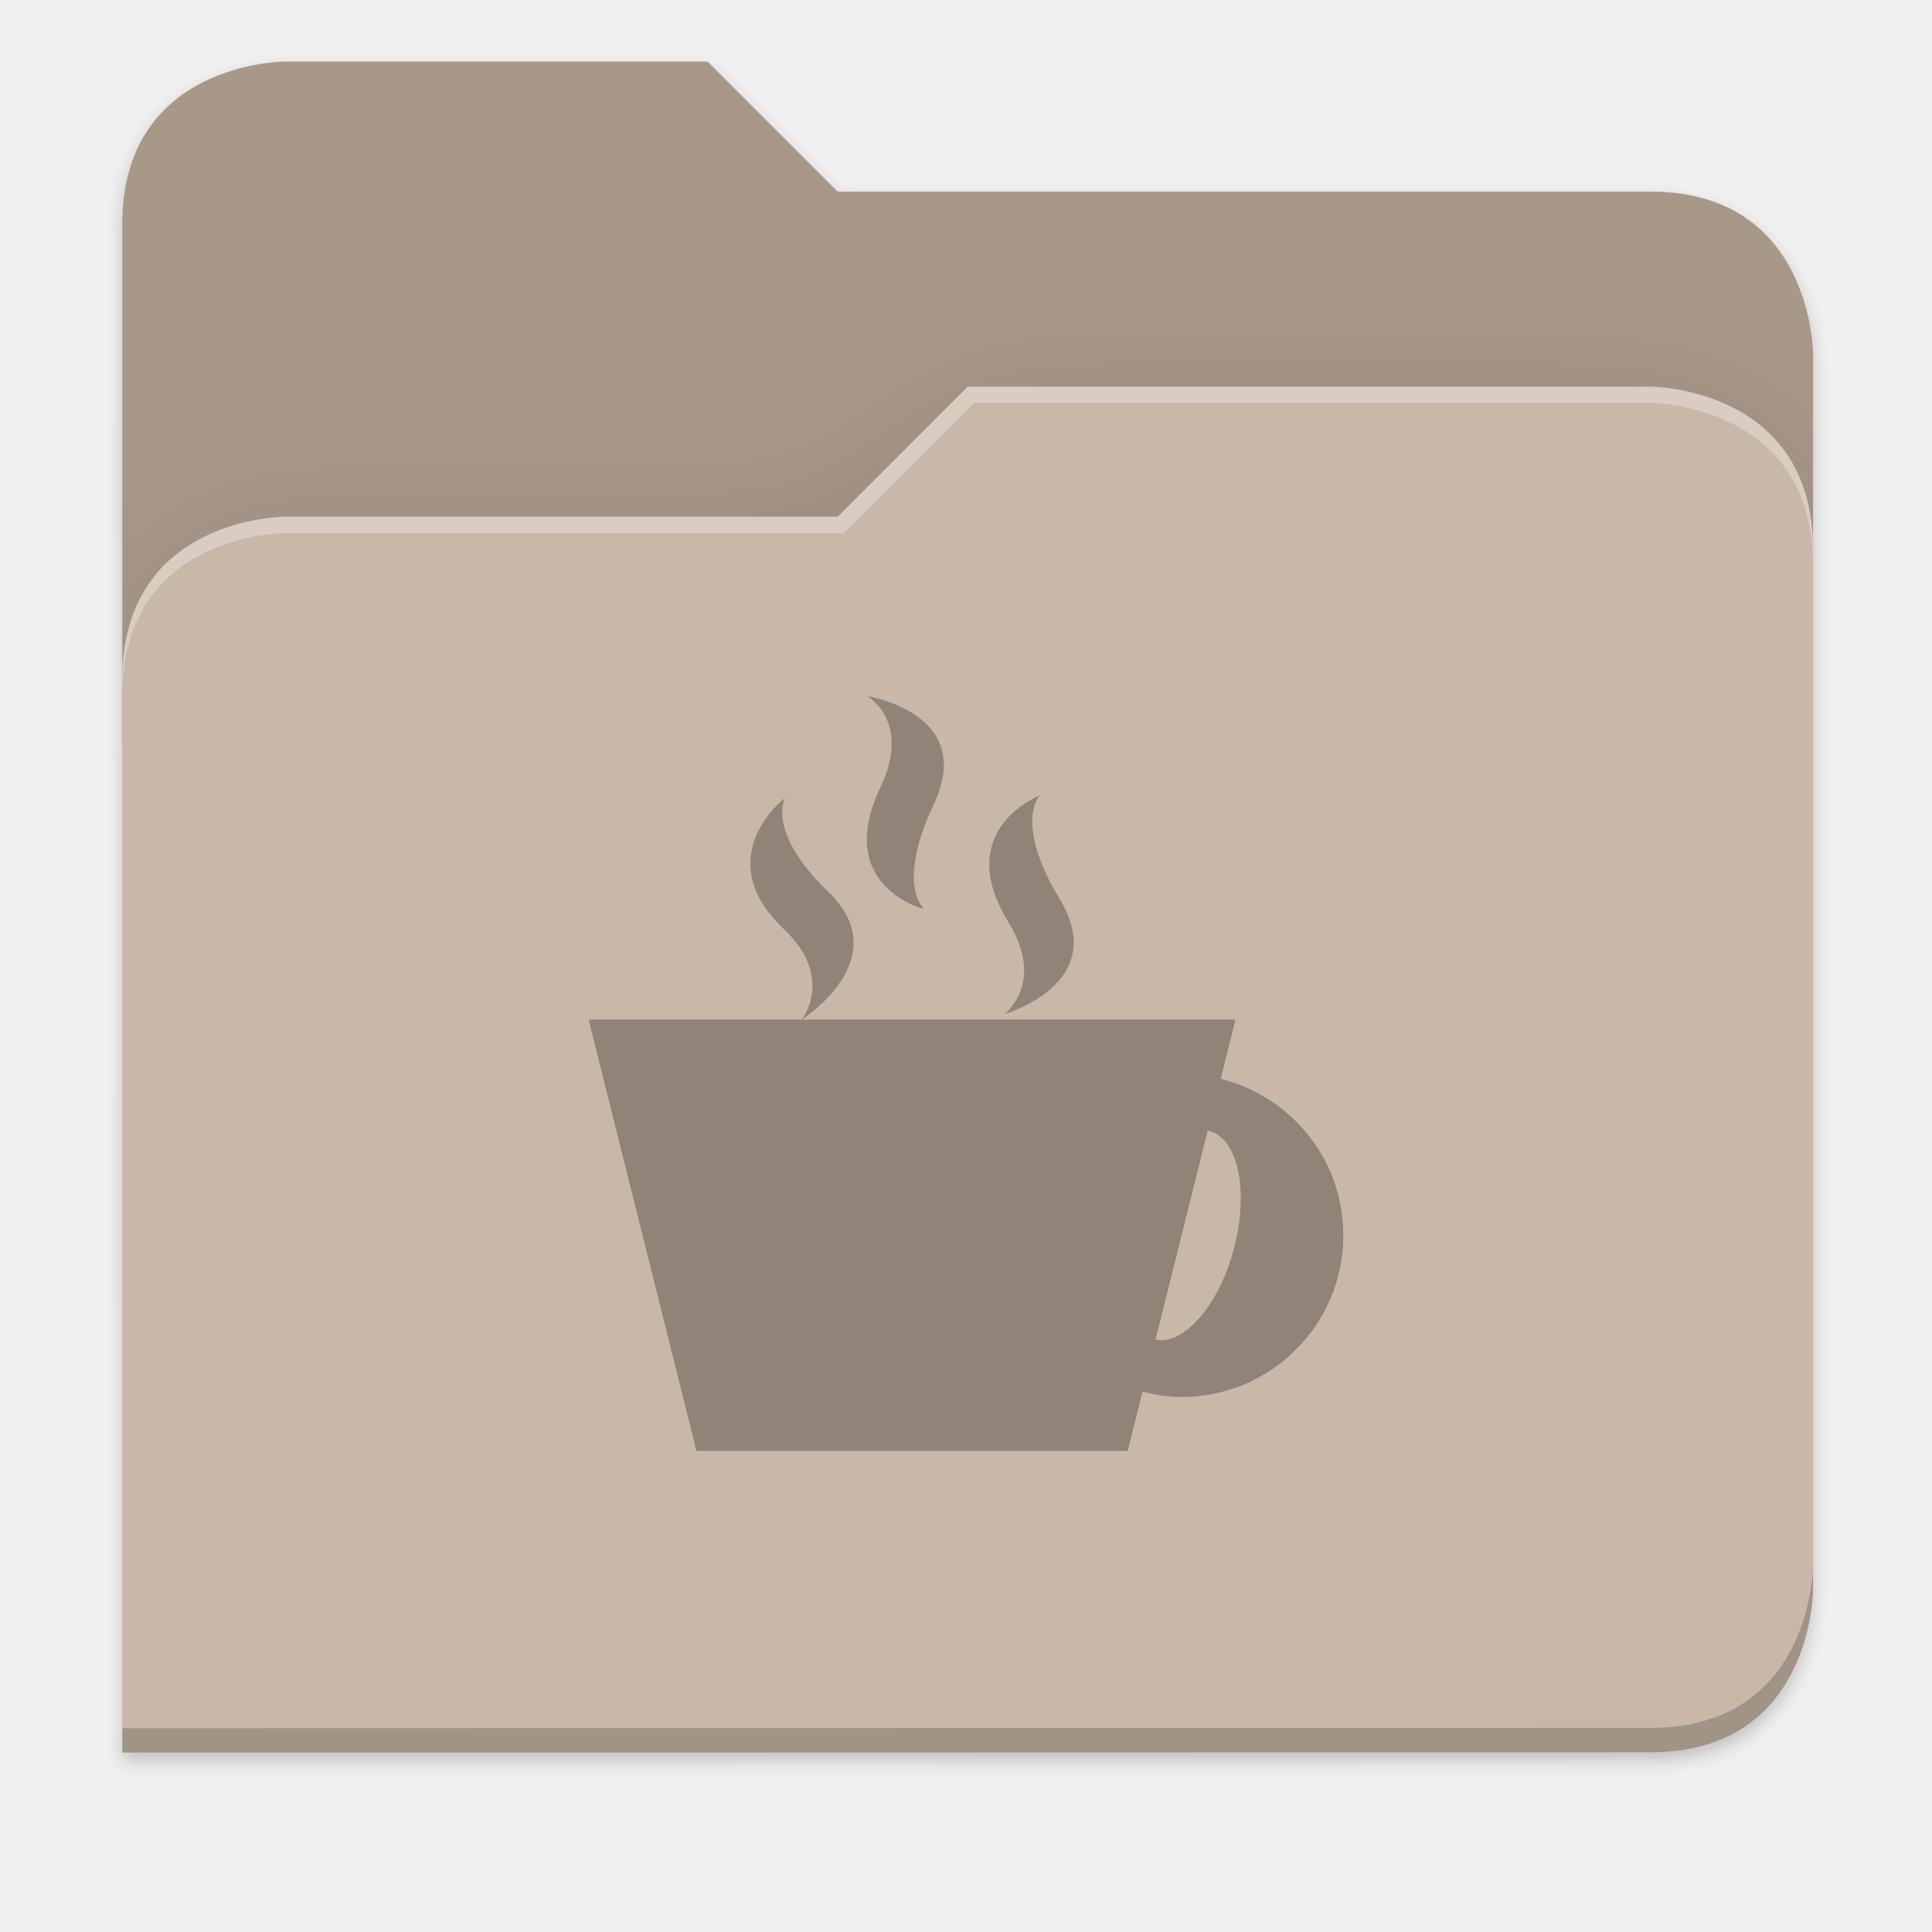
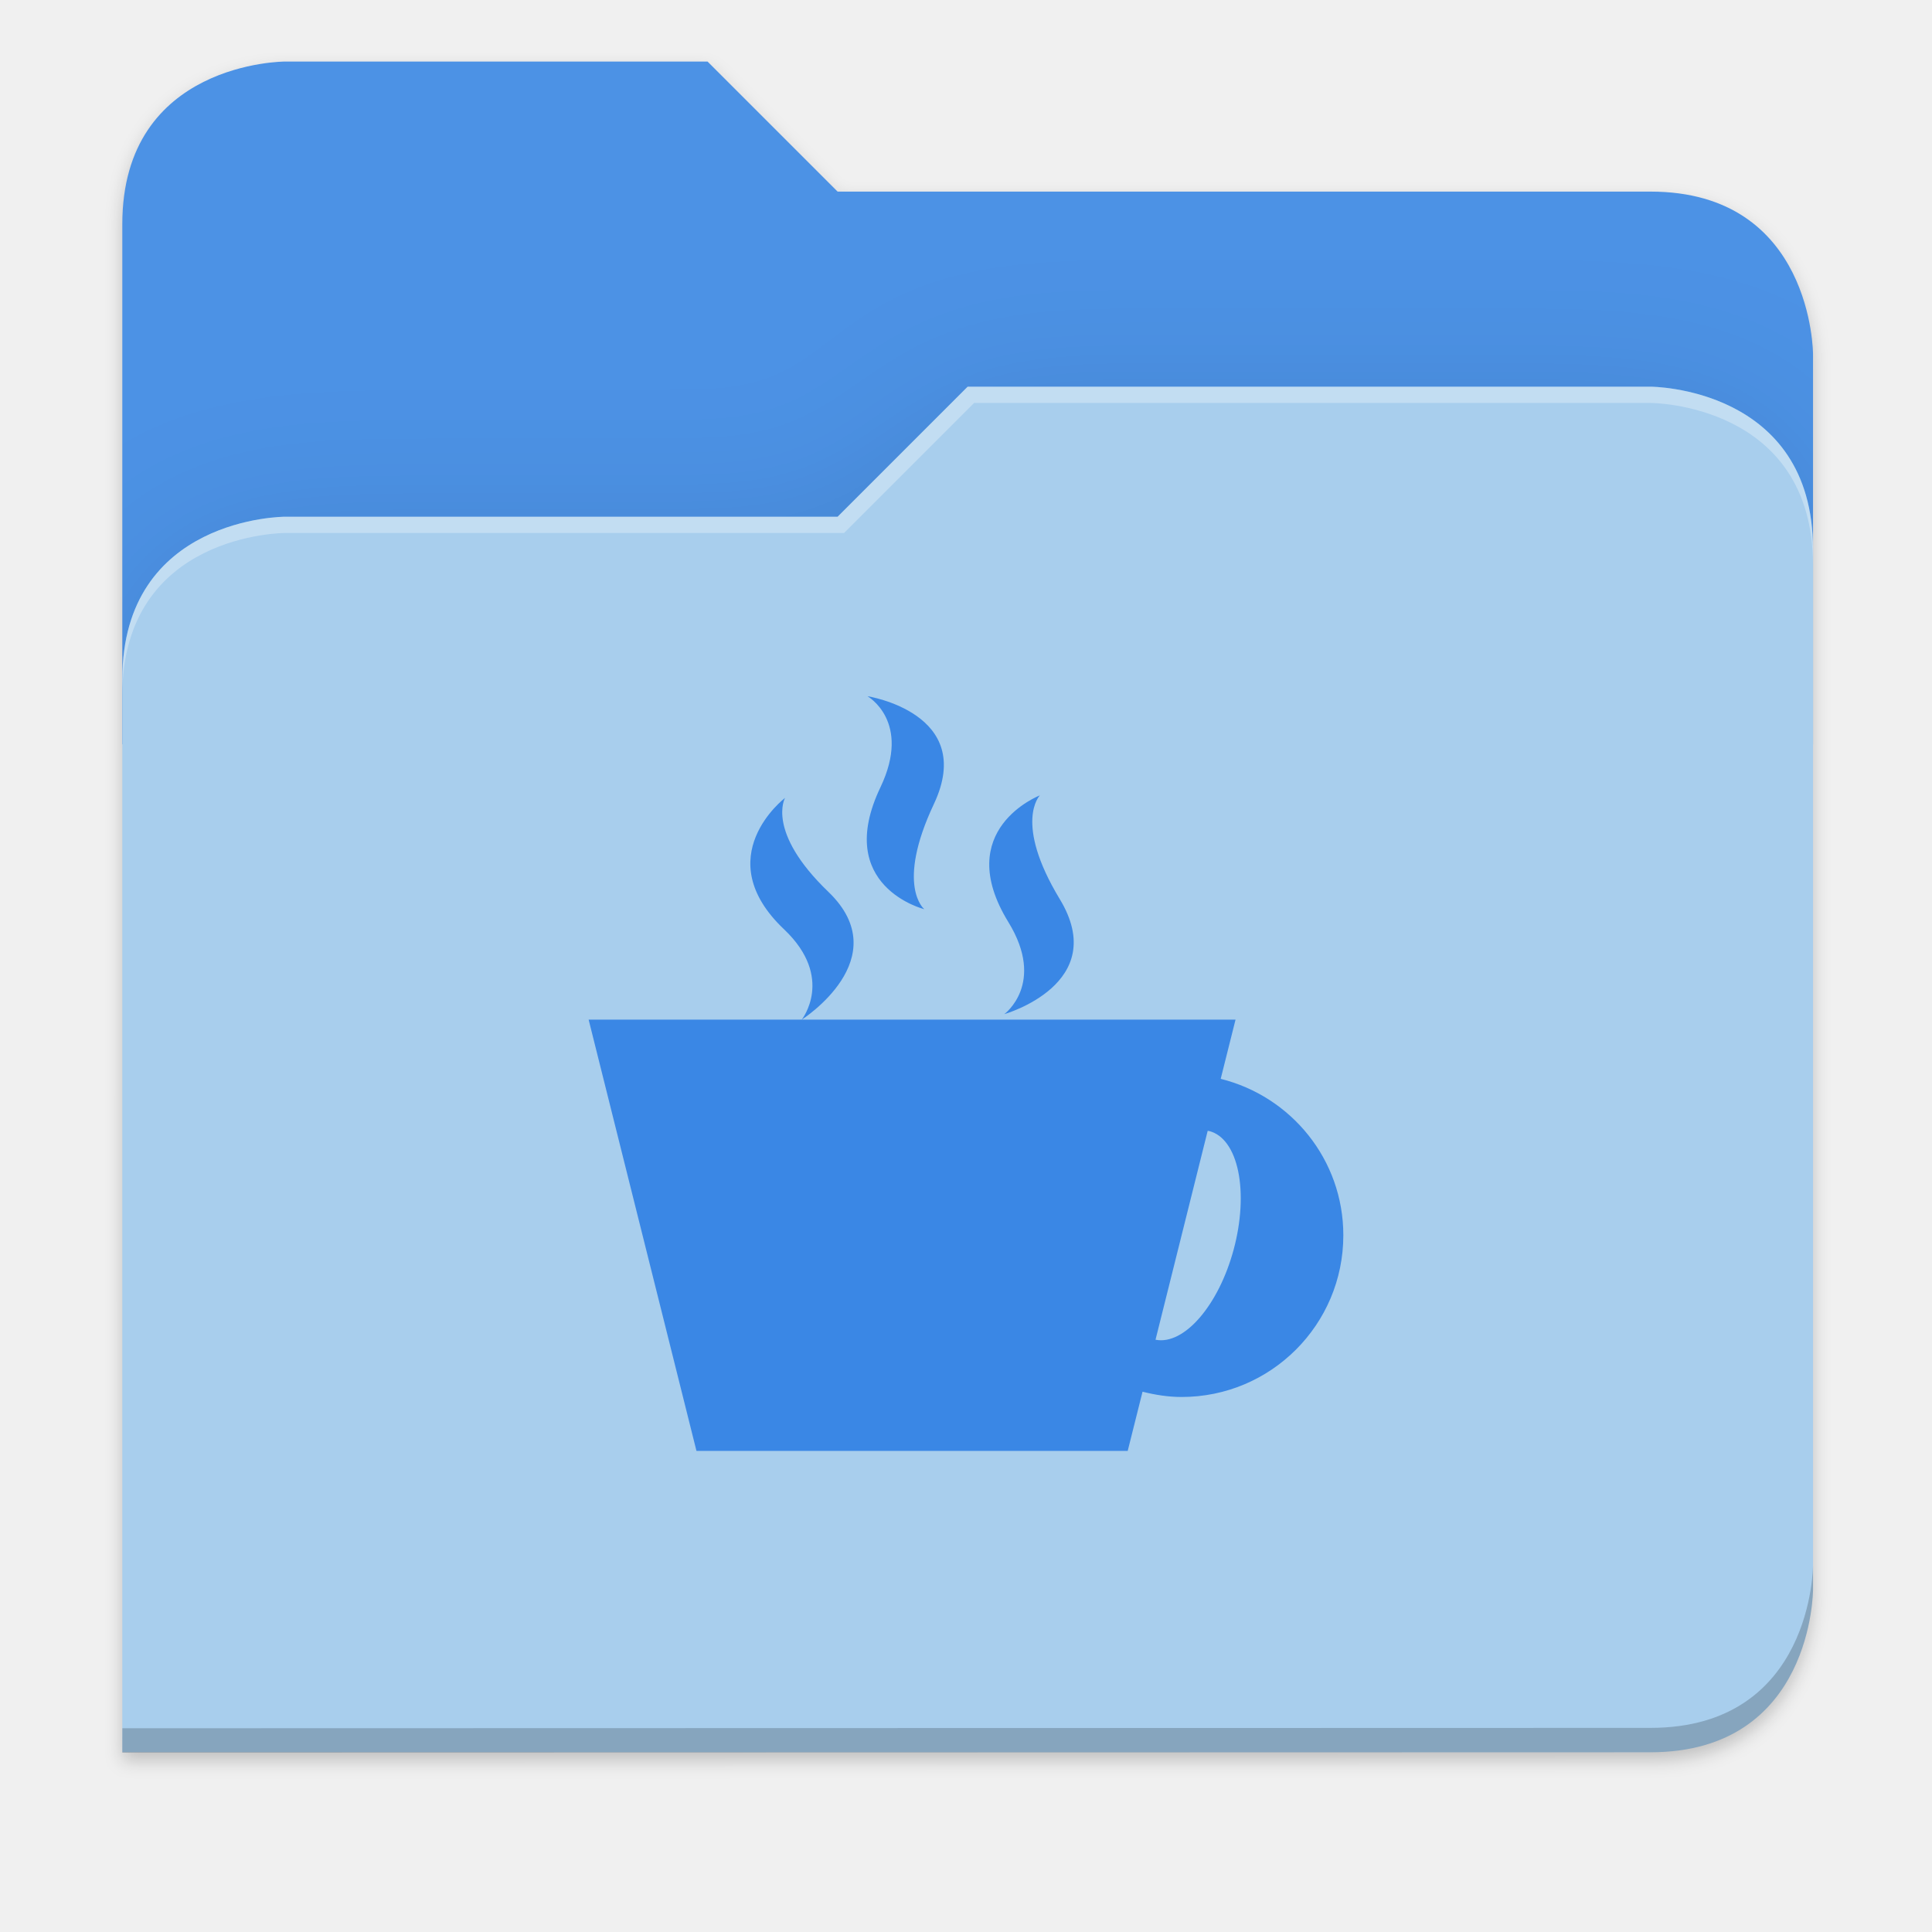
<svg xmlns="http://www.w3.org/2000/svg" width="256" height="256" version="1.1" viewBox="0 0 67.73 67.73">
  <defs>
    <filter id="drop_shadow" width="1.024" height="1.024" x="-.01" y="-.01" style="color-interpolation-filters:sRGB">
      <feGaussianBlur id="feGaussianBlur1304" stdDeviation="2.08" />
    </filter>
    <clipPath id="primary_shadow_clip" clipPathUnits="userSpaceOnUse">
-       <path style="fill:#c9b8a7" d="M 192,-164 H 88 c 0,0 -40,0 -40,40 V 4 h 416 v -96 c 0,0 0,-40 -40,-40 H 224 Z" />
+       <path style="fill:#a8ceed" d="M 192,-164 H 88 c 0,0 -40,0 -40,40 V 4 h 416 v -96 c 0,0 0,-40 -40,-40 H 224 Z" />
    </clipPath>
    <filter id="primary_shadow" width="1.217" height="1.269" x="-.11" y="-.13" style="color-interpolation-filters:sRGB">
      <feGaussianBlur id="feGaussianBlur1531" stdDeviation="18.8" />
    </filter>
  </defs>
  <path id="drop_shadow" fill="#000" filter="url(#drop_shadow)" opacity="0.2" d="m 88,-162 c 0,0 -40,0 -40,40 l -0.035,128 h 0.033 l -0.033,248.094 376.035,-0.094 c 40,0 40,-40 40,-40 v -208 -48 -48 c 0,0 0,-40 -40,-40 h -200 l -32,-32 z" transform="matrix(0.1424778,0,0,0.1424778,-2.550876,25.52451)" />
-   <path id="secondary" fill="#a89888" filter="none" opacity="1.0" d="m 24.805,2.158 h -14.818 c 0,0 -5.699,0 -5.699,5.699 v 18.237 h 59.271 v -13.678 c 0,0 0,-5.699 -5.699,-5.699 h -28.496 z" />
+   <path id="secondary" fill="#4c92e5" filter="none" opacity="1.0" d="m 24.805,2.158 h -14.818 c 0,0 -5.699,0 -5.699,5.699 v 18.237 h 59.271 v -13.678 c 0,0 0,-5.699 -5.699,-5.699 h -28.496 z" />
  <path id="primary_shadow" fill="#000" filter="url(#primary_shadow)" opacity="0.1" clip-path="url(#primary_shadow_clip)" d="m 256,-80 -32,32 h -136 c 0,0 -40,0 -40,40 v 264 h 376 c 40,0 40,-40 40,-40 v -256 c 0,-40 -40,-40 -40,-40 z" transform="matrix(0.1424778,0,0,0.1424778,-2.550862,25.5245)" />
-   <path id="primary" fill="#c9b8a7" filter="none" opacity="1.0" d="m 33.923,13.556 -4.559,4.559 h -19.377 c 0,0 -5.699,0 -5.699,5.699 v 37.614 h 53.572 c 5.699,0 5.699,-5.699 5.699,-5.699 v -36.474 c 0,-5.699 -5.699,-5.699 -5.699,-5.699 z" />
+   <path id="primary" fill="#a8ceed" filter="none" opacity="1.0" d="m 33.923,13.556 -4.559,4.559 h -19.377 c 0,0 -5.699,0 -5.699,5.699 v 37.614 h 53.572 c 5.699,0 5.699,-5.699 5.699,-5.699 v -36.474 c 0,-5.699 -5.699,-5.699 -5.699,-5.699 z" />
  <path id="highlighing_shadow" fill="#000" filter="none" opacity="0.2" d="m 63.559,54.875 c 0,0 0,5.699 -5.699,5.699 l -53.571,0.013 -5.69e-4,0.855 53.572,-0.013 c 5.699,0 5.699,-5.699 5.699,-5.699 z" />
  <path id="highlighting" fill="#ffffff" filter="none" opacity="0.3" d="m 33.923,13.556 -4.559,4.559 h -19.377 c 0,0 -5.699,0 -5.699,5.699 v 0.57 c 0,-5.699 5.699,-5.699 5.699,-5.699 h 19.604 l 4.559,-4.559 h 23.71 c 0,0 5.699,0 5.699,5.699 v -0.57 c 0,-5.699 -5.699,-5.699 -5.699,-5.699 z" />
-   <path id="java" fill="#908478" d="m 30.41,24.407 c 0,0 1.557,0.879 0.457,3.19 -1.665,3.481 1.536,4.277 1.536,4.277 0,0 -1.017,-0.816 0.338,-3.691 1.499,-3.184 -2.332,-3.776 -2.332,-3.776 z m 6.045,3.477 c 0,0 -3.103,1.191 -1.104,4.443 1.323,2.156 -0.144,3.226 -0.144,3.226 0,0 3.751,-1.064 1.941,-4.04 -1.625,-2.691 -0.694,-3.628 -0.694,-3.628 z m -8.935,0.089 c 0,0 -2.718,2.069 -0.026,4.613 1.778,1.693 0.612,3.16 0.612,3.16 0,0 3.369,-2.141 0.934,-4.481 -2.198,-2.111 -1.519,-3.292 -1.519,-3.292 z m 0.586,7.773 h -7.47 l 3.78,15.118 h 15.118 l 0.52,-2.075 c 0.44,0.11 0.896,0.185 1.37,0.185 3.131,0 5.669,-2.538 5.669,-5.669 0,-2.657 -1.833,-4.87 -4.299,-5.484 l 0.52,-2.075 z m 14.232,3.897 a 1.89,3.78 15 0 1 0.064,0.011 1.89,3.78 15 0 1 0.849,4.142 1.89,3.78 15 0 1 -2.742,3.171 z" />
+   <path id="java" fill="#3a87e5" d="m 30.41,24.407 c 0,0 1.557,0.879 0.457,3.19 -1.665,3.481 1.536,4.277 1.536,4.277 0,0 -1.017,-0.816 0.338,-3.691 1.499,-3.184 -2.332,-3.776 -2.332,-3.776 z m 6.045,3.477 c 0,0 -3.103,1.191 -1.104,4.443 1.323,2.156 -0.144,3.226 -0.144,3.226 0,0 3.751,-1.064 1.941,-4.04 -1.625,-2.691 -0.694,-3.628 -0.694,-3.628 z m -8.935,0.089 c 0,0 -2.718,2.069 -0.026,4.613 1.778,1.693 0.612,3.16 0.612,3.16 0,0 3.369,-2.141 0.934,-4.481 -2.198,-2.111 -1.519,-3.292 -1.519,-3.292 z m 0.586,7.773 h -7.47 l 3.78,15.118 h 15.118 l 0.52,-2.075 c 0.44,0.11 0.896,0.185 1.37,0.185 3.131,0 5.669,-2.538 5.669,-5.669 0,-2.657 -1.833,-4.87 -4.299,-5.484 l 0.52,-2.075 z m 14.232,3.897 a 1.89,3.78 15 0 1 0.064,0.011 1.89,3.78 15 0 1 0.849,4.142 1.89,3.78 15 0 1 -2.742,3.171 z" />
</svg>
